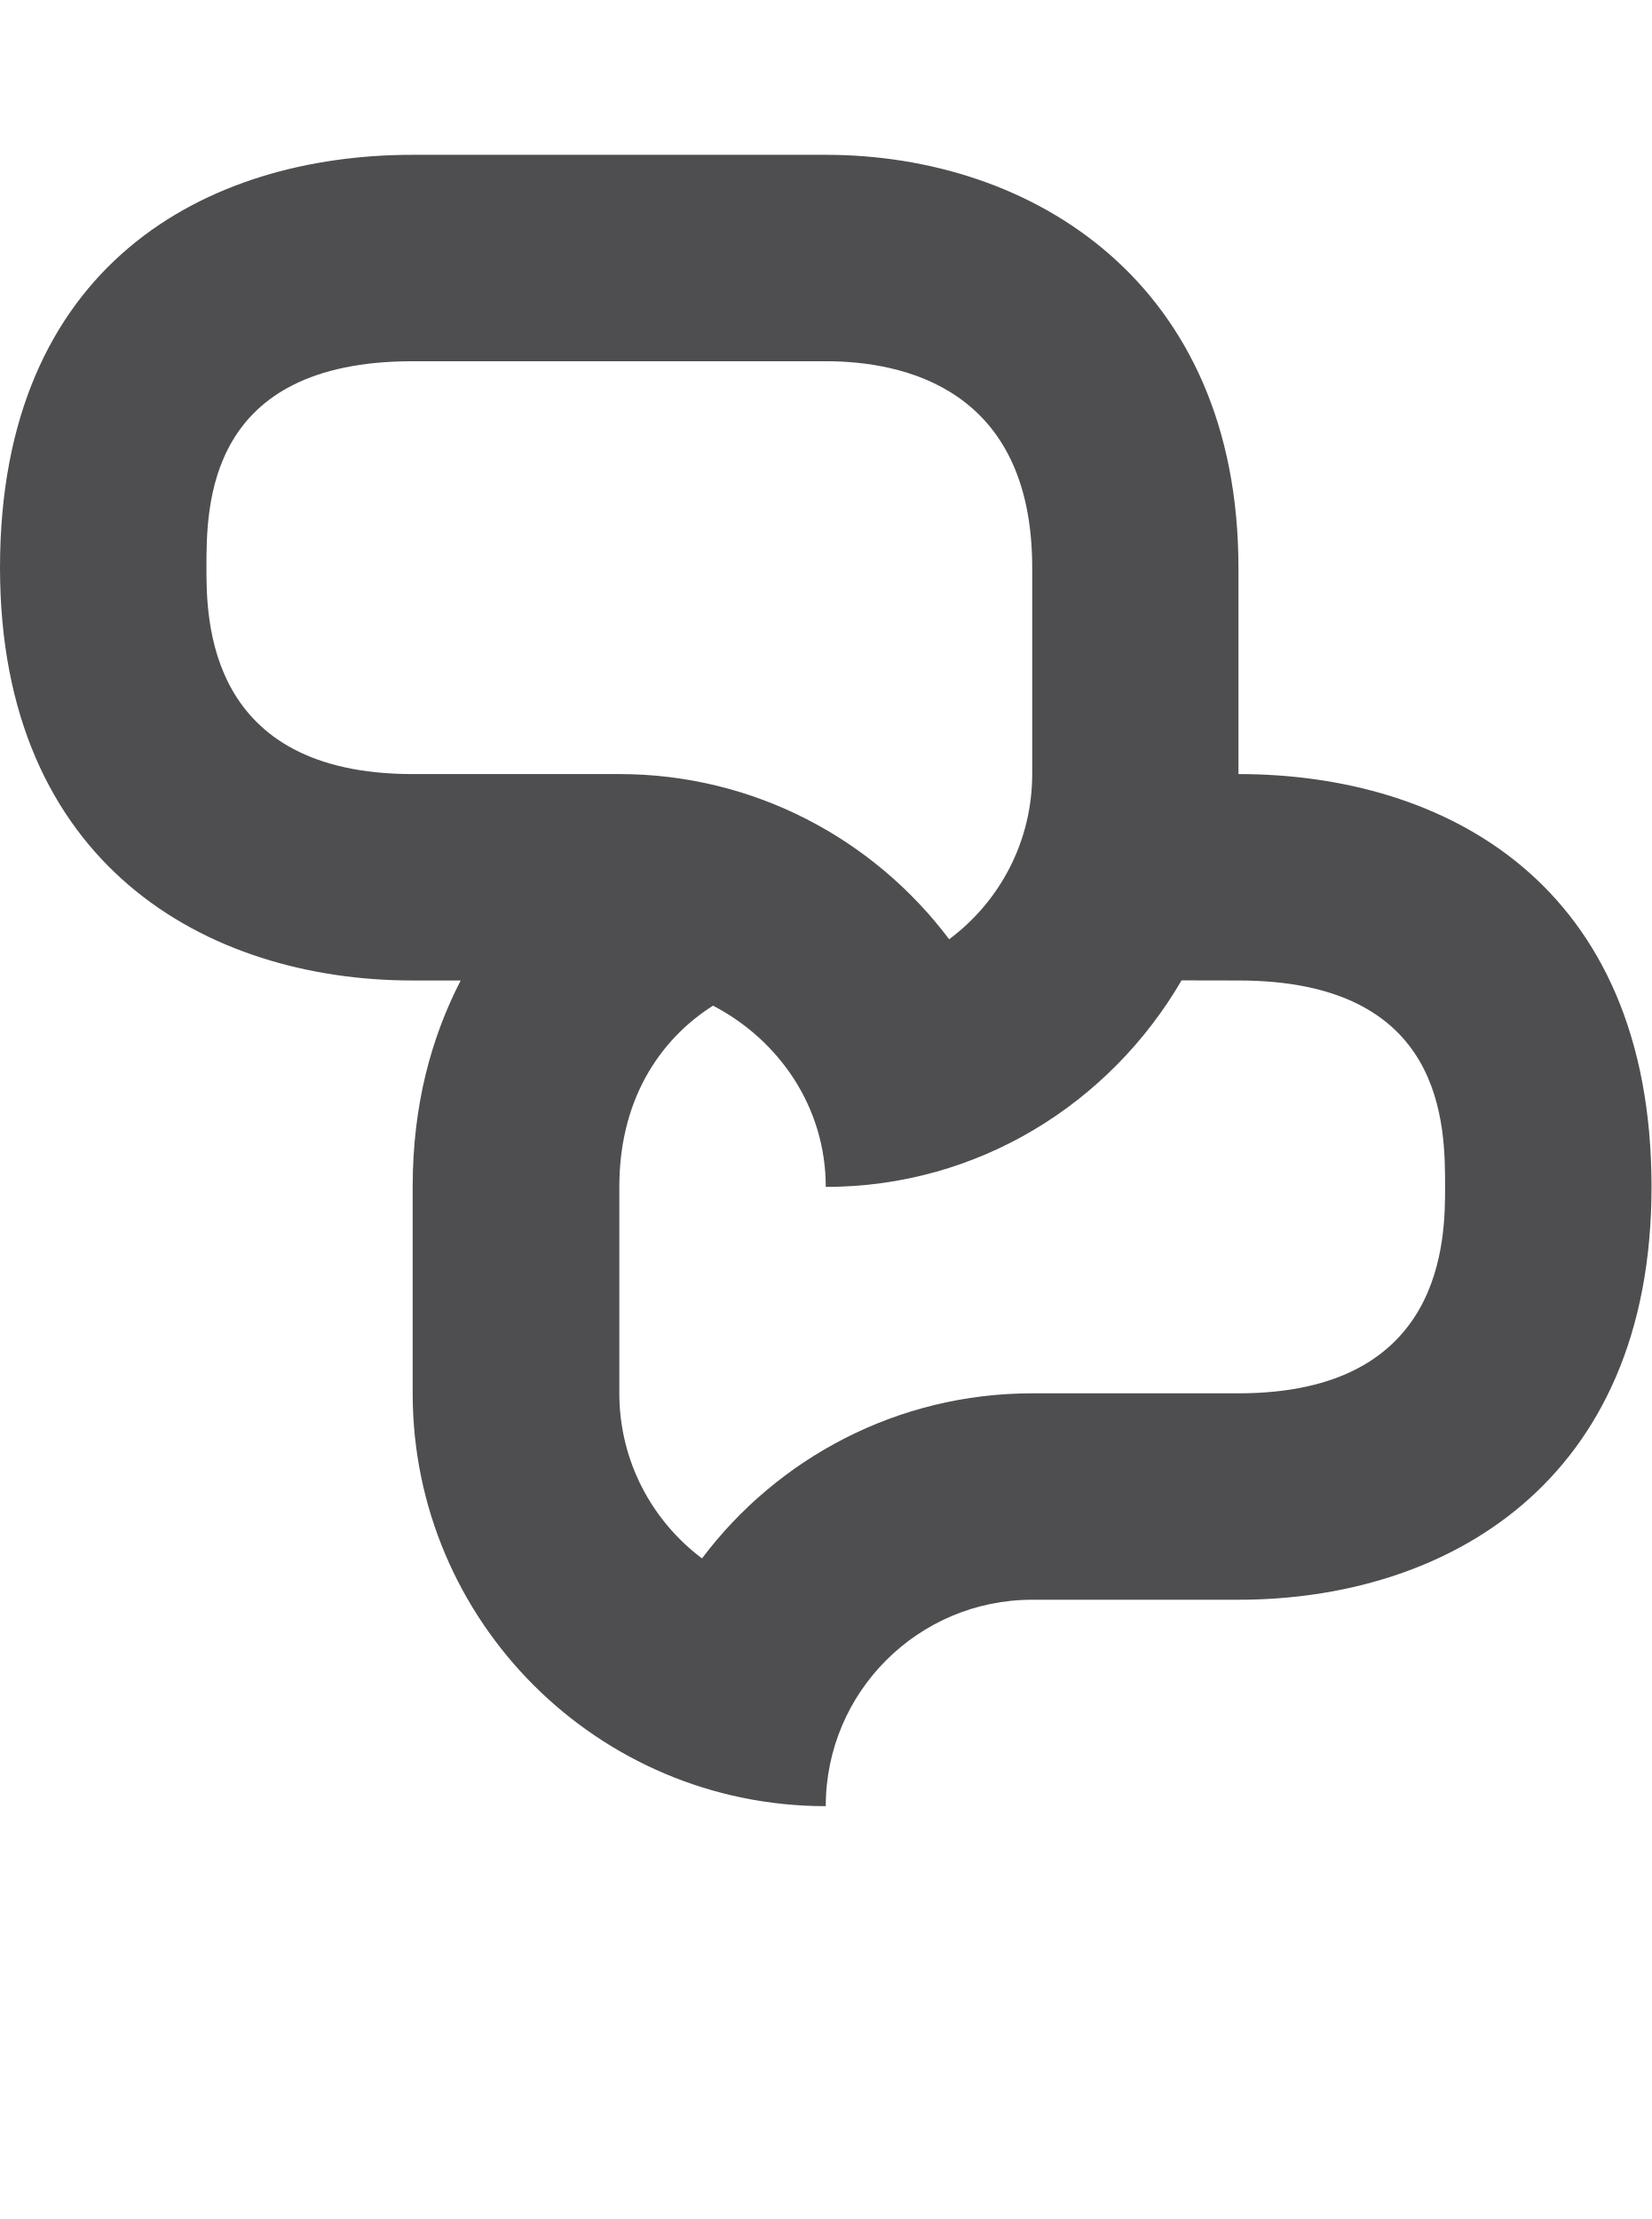
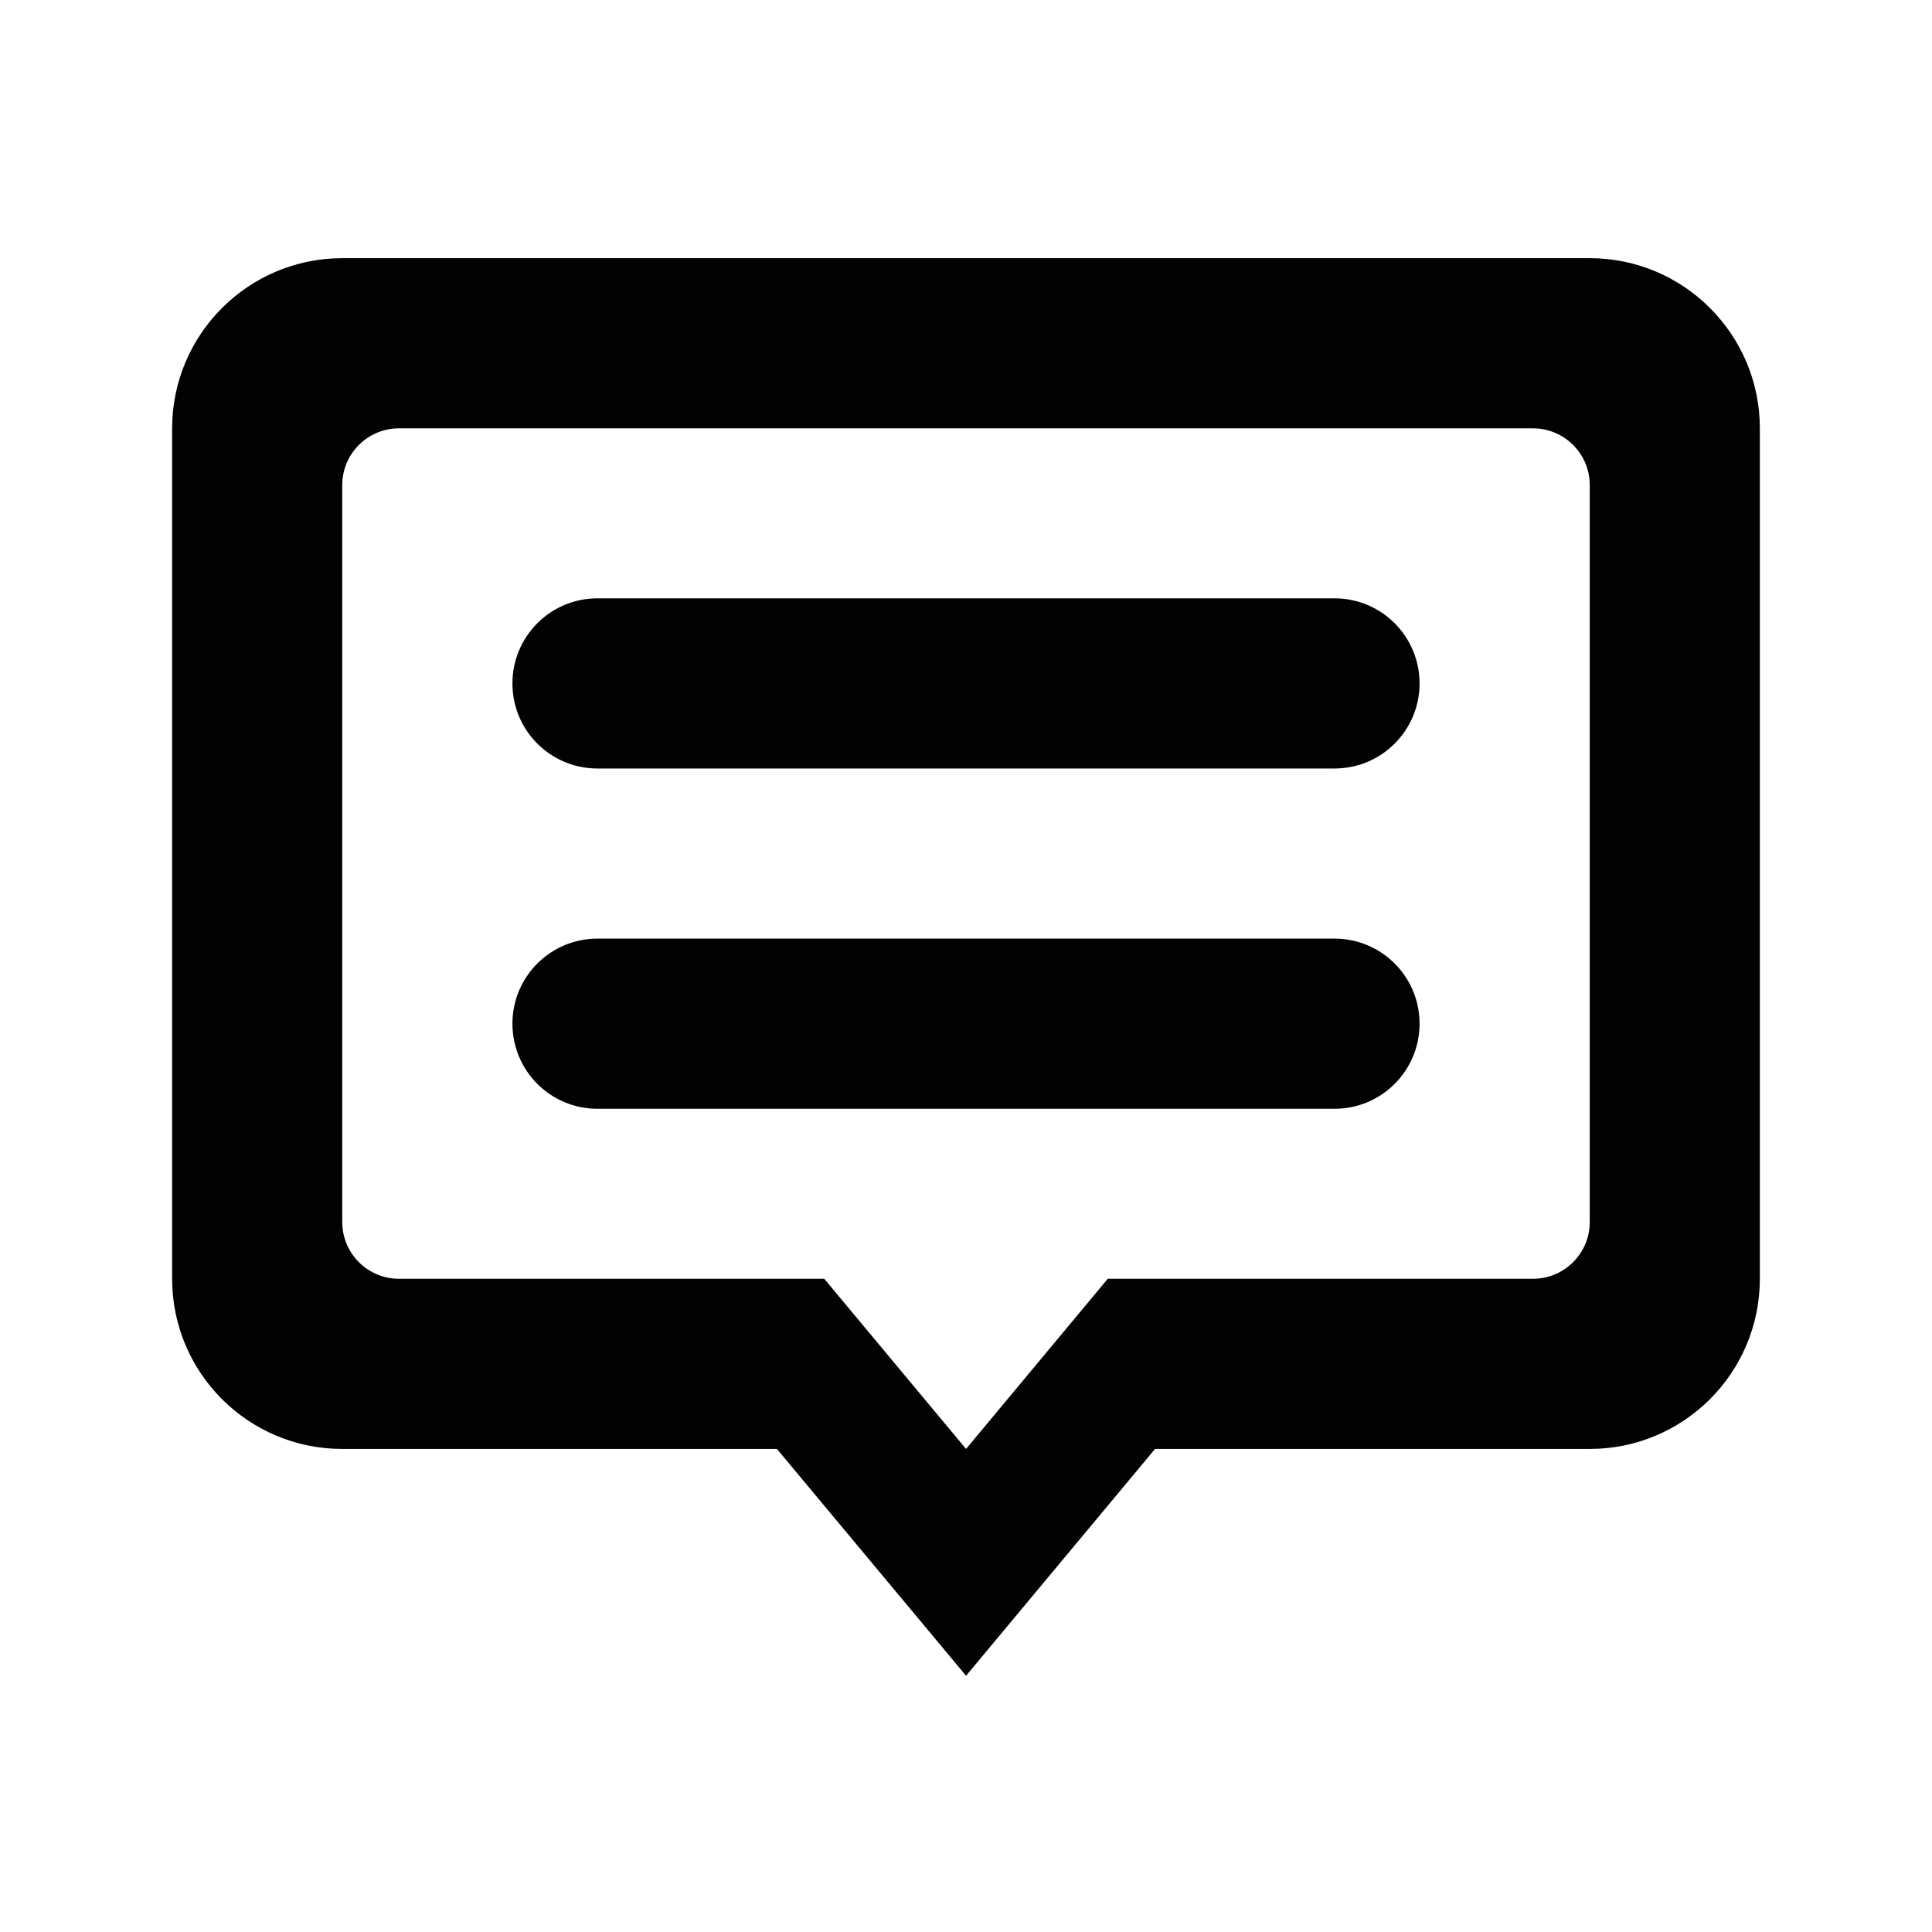
- <svg xmlns="http://www.w3.org/2000/svg" version="1.1" id="Layer_1" x="0px" y="0px" width="32px" height="43px" viewBox="0 0 32 43" style="enable-background:new 0 0 32 43;" xml:space="preserve">
-   <path style="fill:#4E4E50;" d="M23.996,15v-4C23.996,5.477,20,3,16,3H7.996C4,3,0,5.125,0,11c0,5.75,4,8,7.996,8h0.93  c-0.566,1.1-0.93,2.406-0.93,4v4c0,4.418,3.586,8,8.004,8c0-2.211,1.793-4,4-4h3.996C28,31,32,28.75,32,23  C32,17.125,28,15,23.996,15z M7.996,15C4,15,4,11.988,4,11c0-1.199,0-4,3.996-4H16c1.496,0,4,0.52,4,4v4  c0,1.307-0.629,2.471-1.609,3.201C16.93,16.258,14.609,15,12,15H7.996z M23.996,27H20c-2.613,0-4.938,1.258-6.398,3.199  C12.629,29.469,12,28.305,12,27v-4c0-1.83,0.91-2.941,1.816-3.512C15.098,20.156,16,21.457,16,23c2.957,0,5.508-1.621,6.895-4.004  c-0.004,0.002-0.004,0.002-0.004,0.002L23.996,19C28,19,28,21.803,28,23C28,23.992,28,27,23.996,27z M23.719,16.994  c-0.027,0.092-0.059,0.182-0.086,0.271C23.66,17.176,23.695,17.086,23.719,16.994z" />
+ <svg xmlns="http://www.w3.org/2000/svg" version="1.1" id="Layer_1" x="0px" y="0px" width="1000px" height="1000px" viewBox="0 0 1000 1000" enable-background="new 0 0 1000 1000" xml:space="preserve">
+   <path fill-rule="evenodd" clip-rule="evenodd" fill="#020202" d="M822.845,749.971H597.851l-97.822,117.398l-97.894-117.398H177.155  c-48.61,0-88.063-39.381-88.063-88.077V221.708c0-48.61,39.452-88.077,88.063-88.077h645.689c48.61,0,88.049,39.467,88.049,88.077  v440.186C910.894,710.59,871.455,749.971,822.845,749.971L822.845,749.971z M822.845,251.029c0-16.165-13.185-29.321-29.35-29.321  H206.49c-16.18,0-29.335,13.156-29.335,29.321v381.544c0,16.165,13.155,29.32,29.335,29.32h220.136l73.402,88.077l73.346-88.077  h220.121c16.165,0,29.35-13.155,29.35-29.32V251.029L822.845,251.029z M690.771,573.902H309.229  c-24.349,0-43.996-19.719-43.996-44.081c0-24.248,19.647-43.996,43.996-43.996h381.543c24.334,0,43.996,19.748,43.996,43.996  C734.768,554.184,715.105,573.902,690.771,573.902L690.771,573.902z M690.771,397.776H309.229  c-24.349,0-43.996-19.748-43.996-43.995c0-24.362,19.647-44.082,43.996-44.082h381.543c24.334,0,43.996,19.72,43.996,44.082  C734.768,378.028,715.105,397.776,690.771,397.776L690.771,397.776z" />
</svg>
